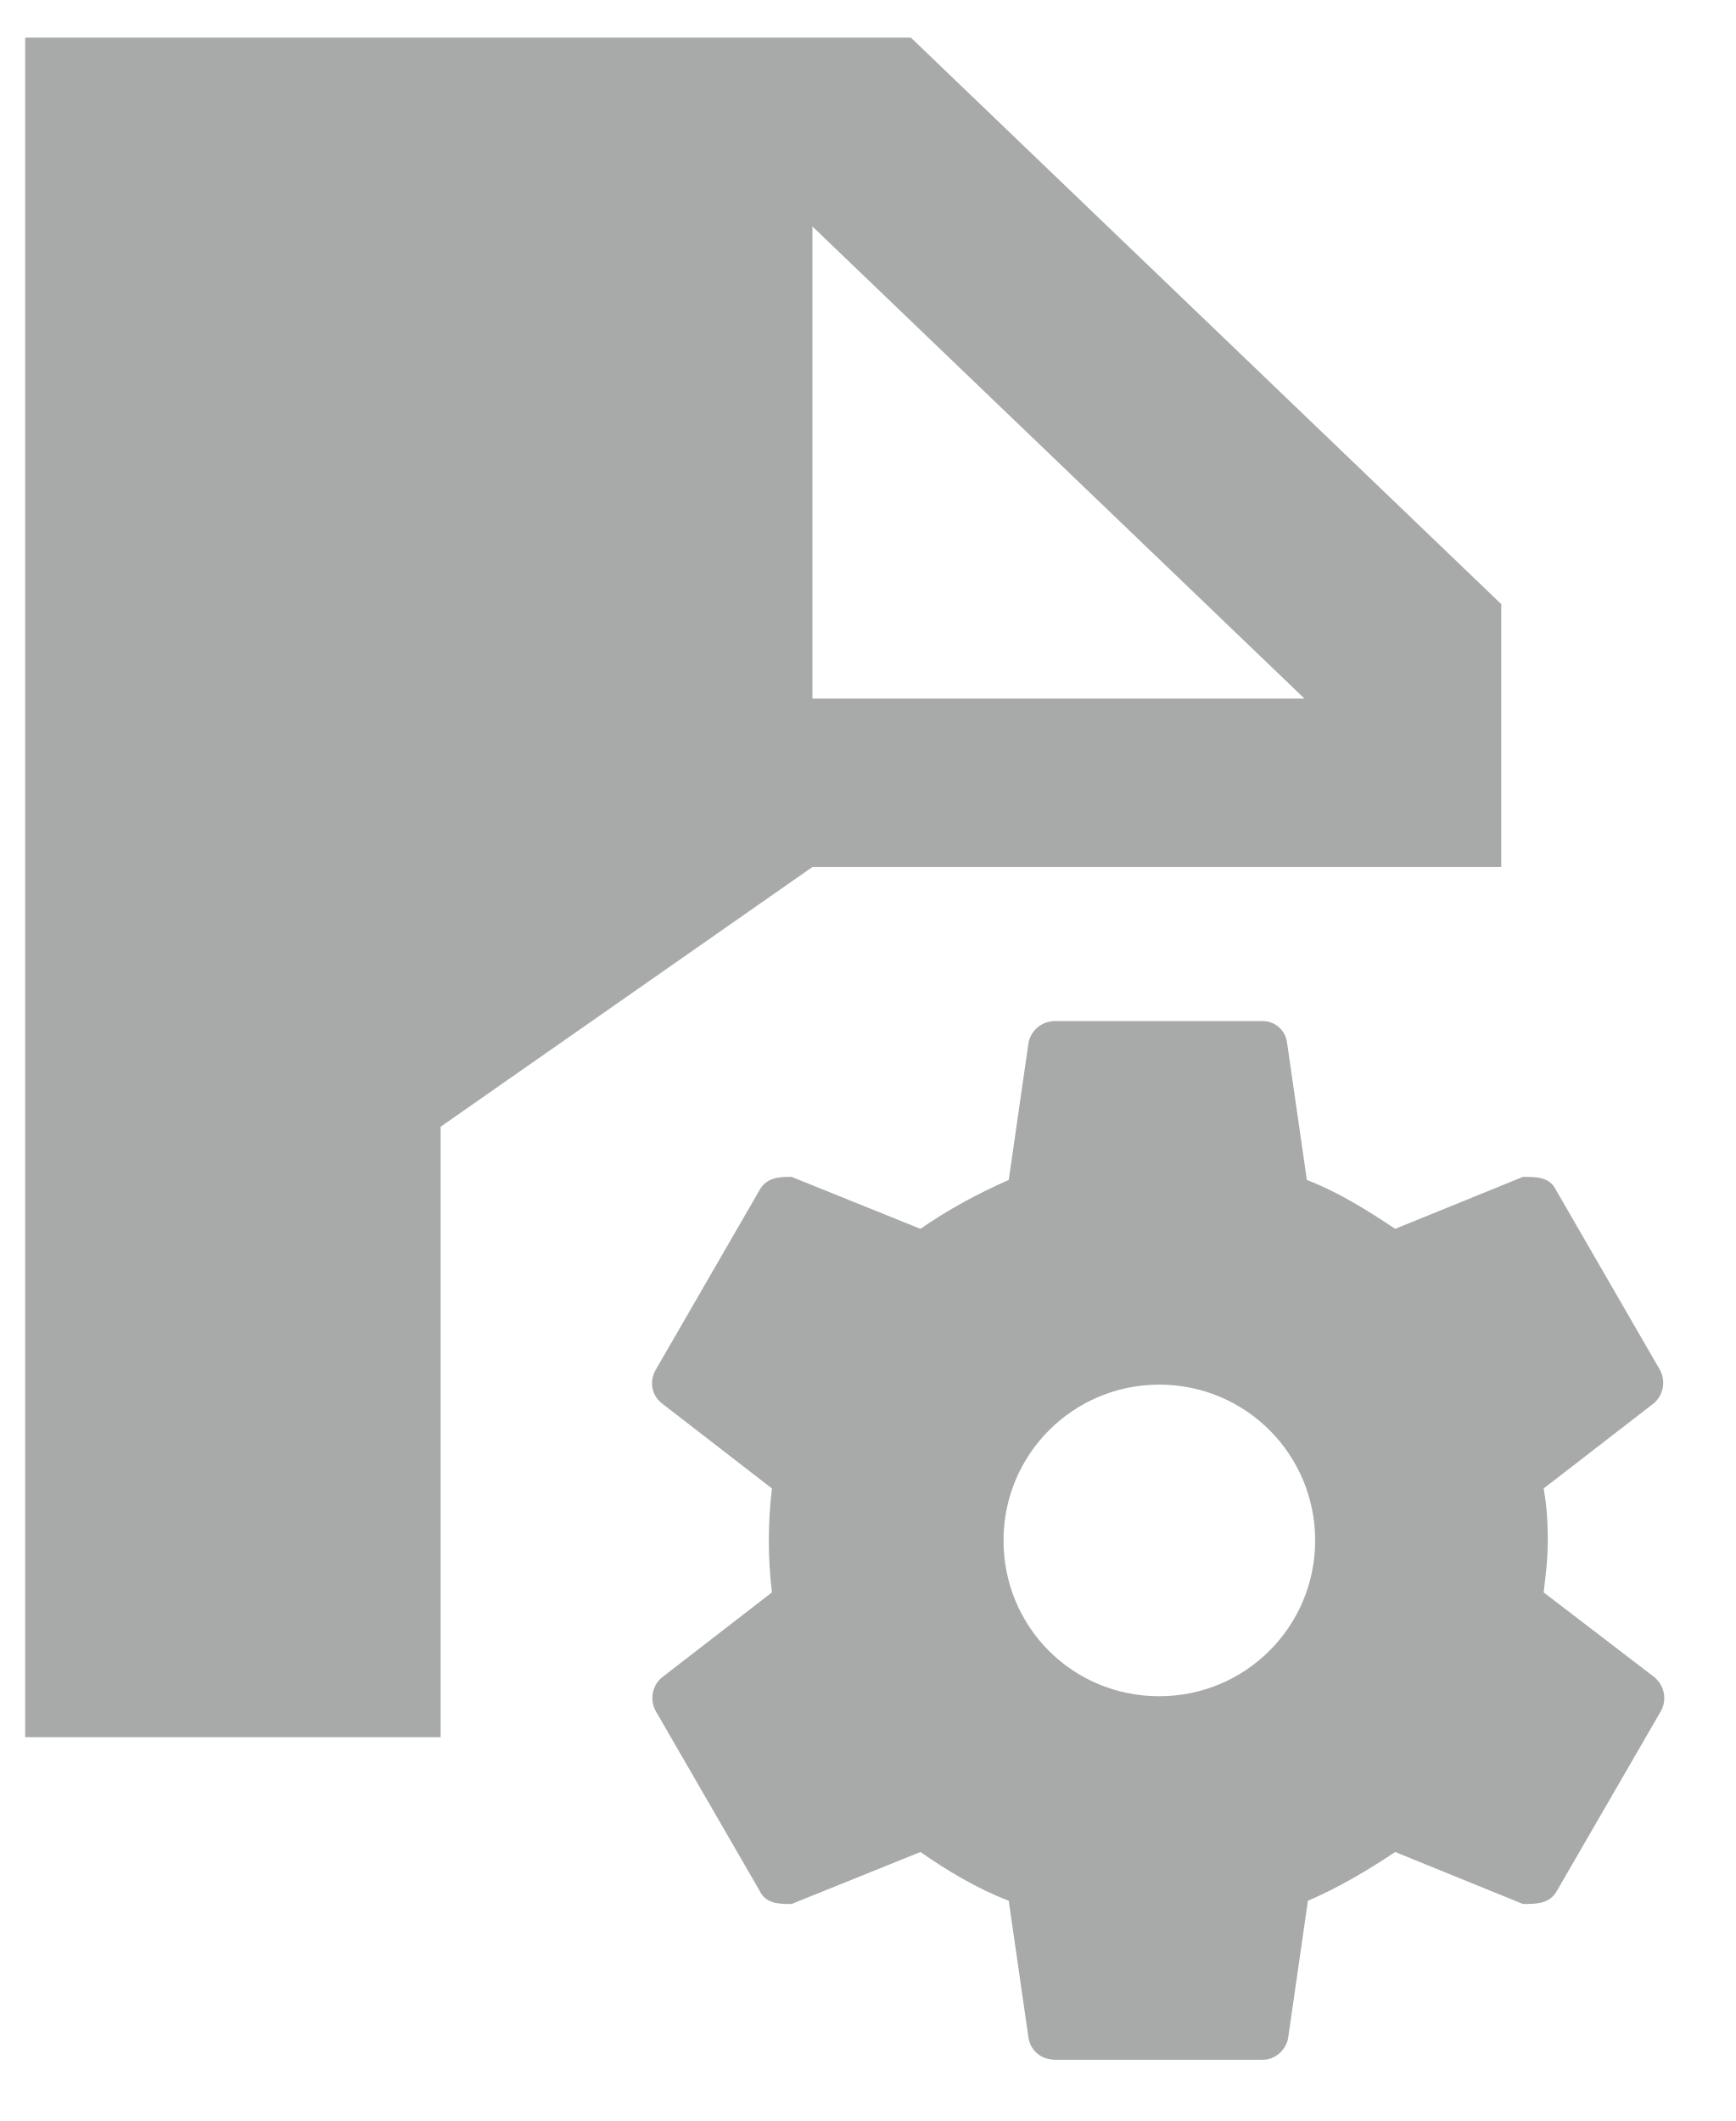
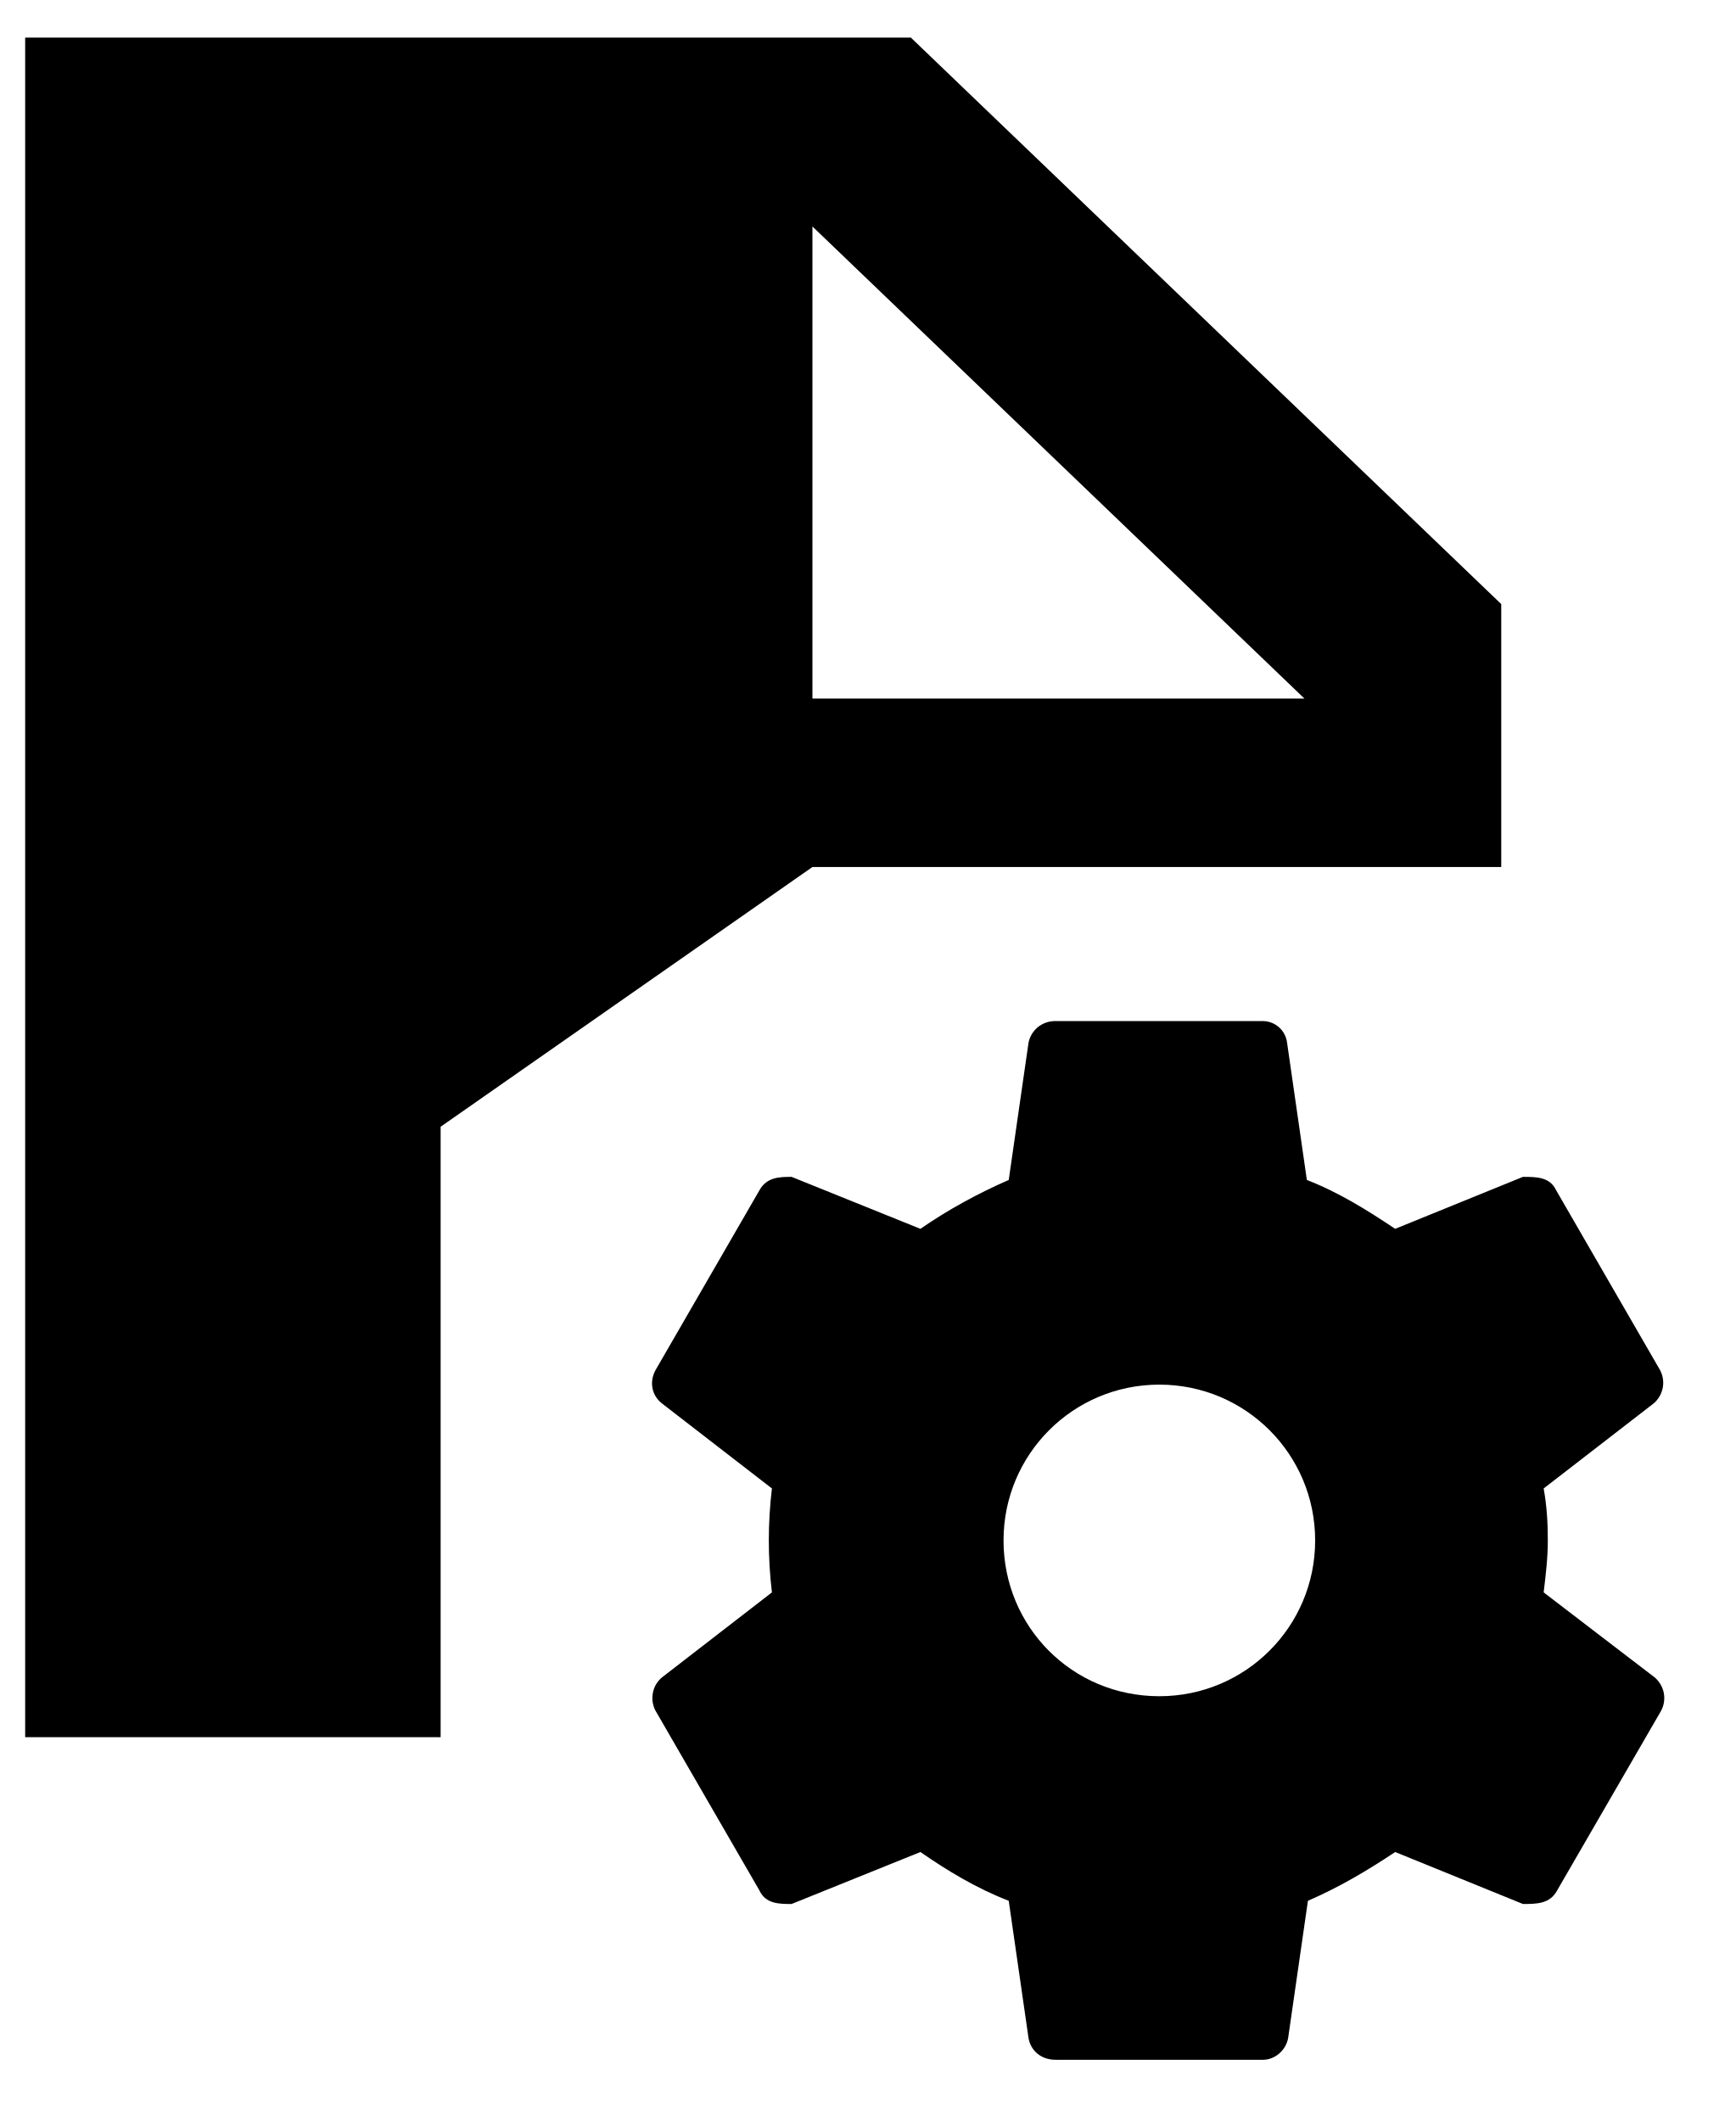
<svg xmlns="http://www.w3.org/2000/svg" width="18" height="22" viewBox="0 0 18 22" fill="none">
-   <path d="M10.947 10.591C10.881 10.59 10.817 10.612 10.765 10.653C10.714 10.695 10.679 10.753 10.667 10.817L10.462 12.239C10.139 12.38 9.826 12.552 9.546 12.746L8.21 12.207C8.092 12.207 7.952 12.207 7.876 12.347L6.799 14.211C6.734 14.33 6.756 14.47 6.864 14.556L8.006 15.439C7.963 15.797 7.963 16.159 8.006 16.517L6.864 17.4C6.815 17.442 6.782 17.498 6.771 17.561C6.759 17.624 6.769 17.689 6.799 17.745L7.876 19.608C7.941 19.749 8.081 19.749 8.21 19.749L9.546 19.21C9.826 19.404 10.128 19.587 10.462 19.716L10.667 21.138C10.688 21.268 10.796 21.365 10.947 21.365H13.101C13.22 21.365 13.338 21.268 13.36 21.138L13.565 19.716C13.888 19.576 14.179 19.404 14.47 19.21L15.795 19.749C15.935 19.749 16.075 19.749 16.15 19.608L17.228 17.745C17.258 17.689 17.268 17.624 17.256 17.561C17.244 17.498 17.211 17.442 17.163 17.4L16.01 16.517C16.032 16.333 16.053 16.161 16.053 15.978C16.053 15.795 16.043 15.622 16.01 15.439L17.152 14.556C17.201 14.514 17.233 14.457 17.245 14.395C17.257 14.332 17.247 14.267 17.217 14.211L16.14 12.347C16.075 12.207 15.935 12.207 15.795 12.207L14.47 12.746C14.179 12.552 13.888 12.369 13.554 12.239L13.349 10.817C13.342 10.756 13.313 10.699 13.268 10.658C13.222 10.616 13.163 10.592 13.101 10.591M12.024 14.362C12.918 14.362 13.64 15.084 13.64 15.978C13.64 16.872 12.918 17.594 12.024 17.594C11.119 17.594 10.408 16.872 10.408 15.978C10.408 15.084 11.13 14.362 12.024 14.362Z" fill="#A8AAAA" />
-   <path d="M0.261 18.019V0.39H9.447L15.57 6.266V8.993H8.426L4.57 11.687V18.019H0.261ZM8.426 7.246H13.529L8.426 2.349V7.246Z" fill="#A8AAAA" />
+   <path d="M10.947 10.591C10.881 10.59 10.817 10.612 10.765 10.653C10.714 10.695 10.679 10.753 10.667 10.817L10.462 12.239C10.139 12.38 9.826 12.552 9.546 12.746L8.21 12.207C8.092 12.207 7.952 12.207 7.876 12.347L6.799 14.211C6.734 14.33 6.756 14.47 6.864 14.556L8.006 15.439C7.963 15.797 7.963 16.159 8.006 16.517L6.864 17.4C6.815 17.442 6.782 17.498 6.771 17.561C6.759 17.624 6.769 17.689 6.799 17.745L7.876 19.608C7.941 19.749 8.081 19.749 8.21 19.749L9.546 19.21C9.826 19.404 10.128 19.587 10.462 19.716L10.667 21.138C10.688 21.268 10.796 21.365 10.947 21.365H13.101C13.22 21.365 13.338 21.268 13.36 21.138L13.565 19.716C13.888 19.576 14.179 19.404 14.47 19.21L15.795 19.749C15.935 19.749 16.075 19.749 16.15 19.608L17.228 17.745C17.258 17.689 17.268 17.624 17.256 17.561C17.244 17.498 17.211 17.442 17.163 17.4L16.01 16.517C16.032 16.333 16.053 16.161 16.053 15.978C16.053 15.795 16.043 15.622 16.01 15.439L17.152 14.556C17.201 14.514 17.233 14.457 17.245 14.395C17.257 14.332 17.247 14.267 17.217 14.211L16.14 12.347C16.075 12.207 15.935 12.207 15.795 12.207L14.47 12.746C14.179 12.552 13.888 12.369 13.554 12.239L13.349 10.817C13.342 10.756 13.313 10.699 13.268 10.658C13.222 10.616 13.163 10.592 13.101 10.591M12.024 14.362C12.918 14.362 13.64 15.084 13.64 15.978C13.64 16.872 12.918 17.594 12.024 17.594C11.119 17.594 10.408 16.872 10.408 15.978C10.408 15.084 11.13 14.362 12.024 14.362Z" fill="#000" />
+   <path d="M0.261 18.019V0.39H9.447L15.57 6.266V8.993H8.426L4.57 11.687V18.019H0.261ZM8.426 7.246H13.529L8.426 2.349V7.246Z" fill="#000" />
</svg>
